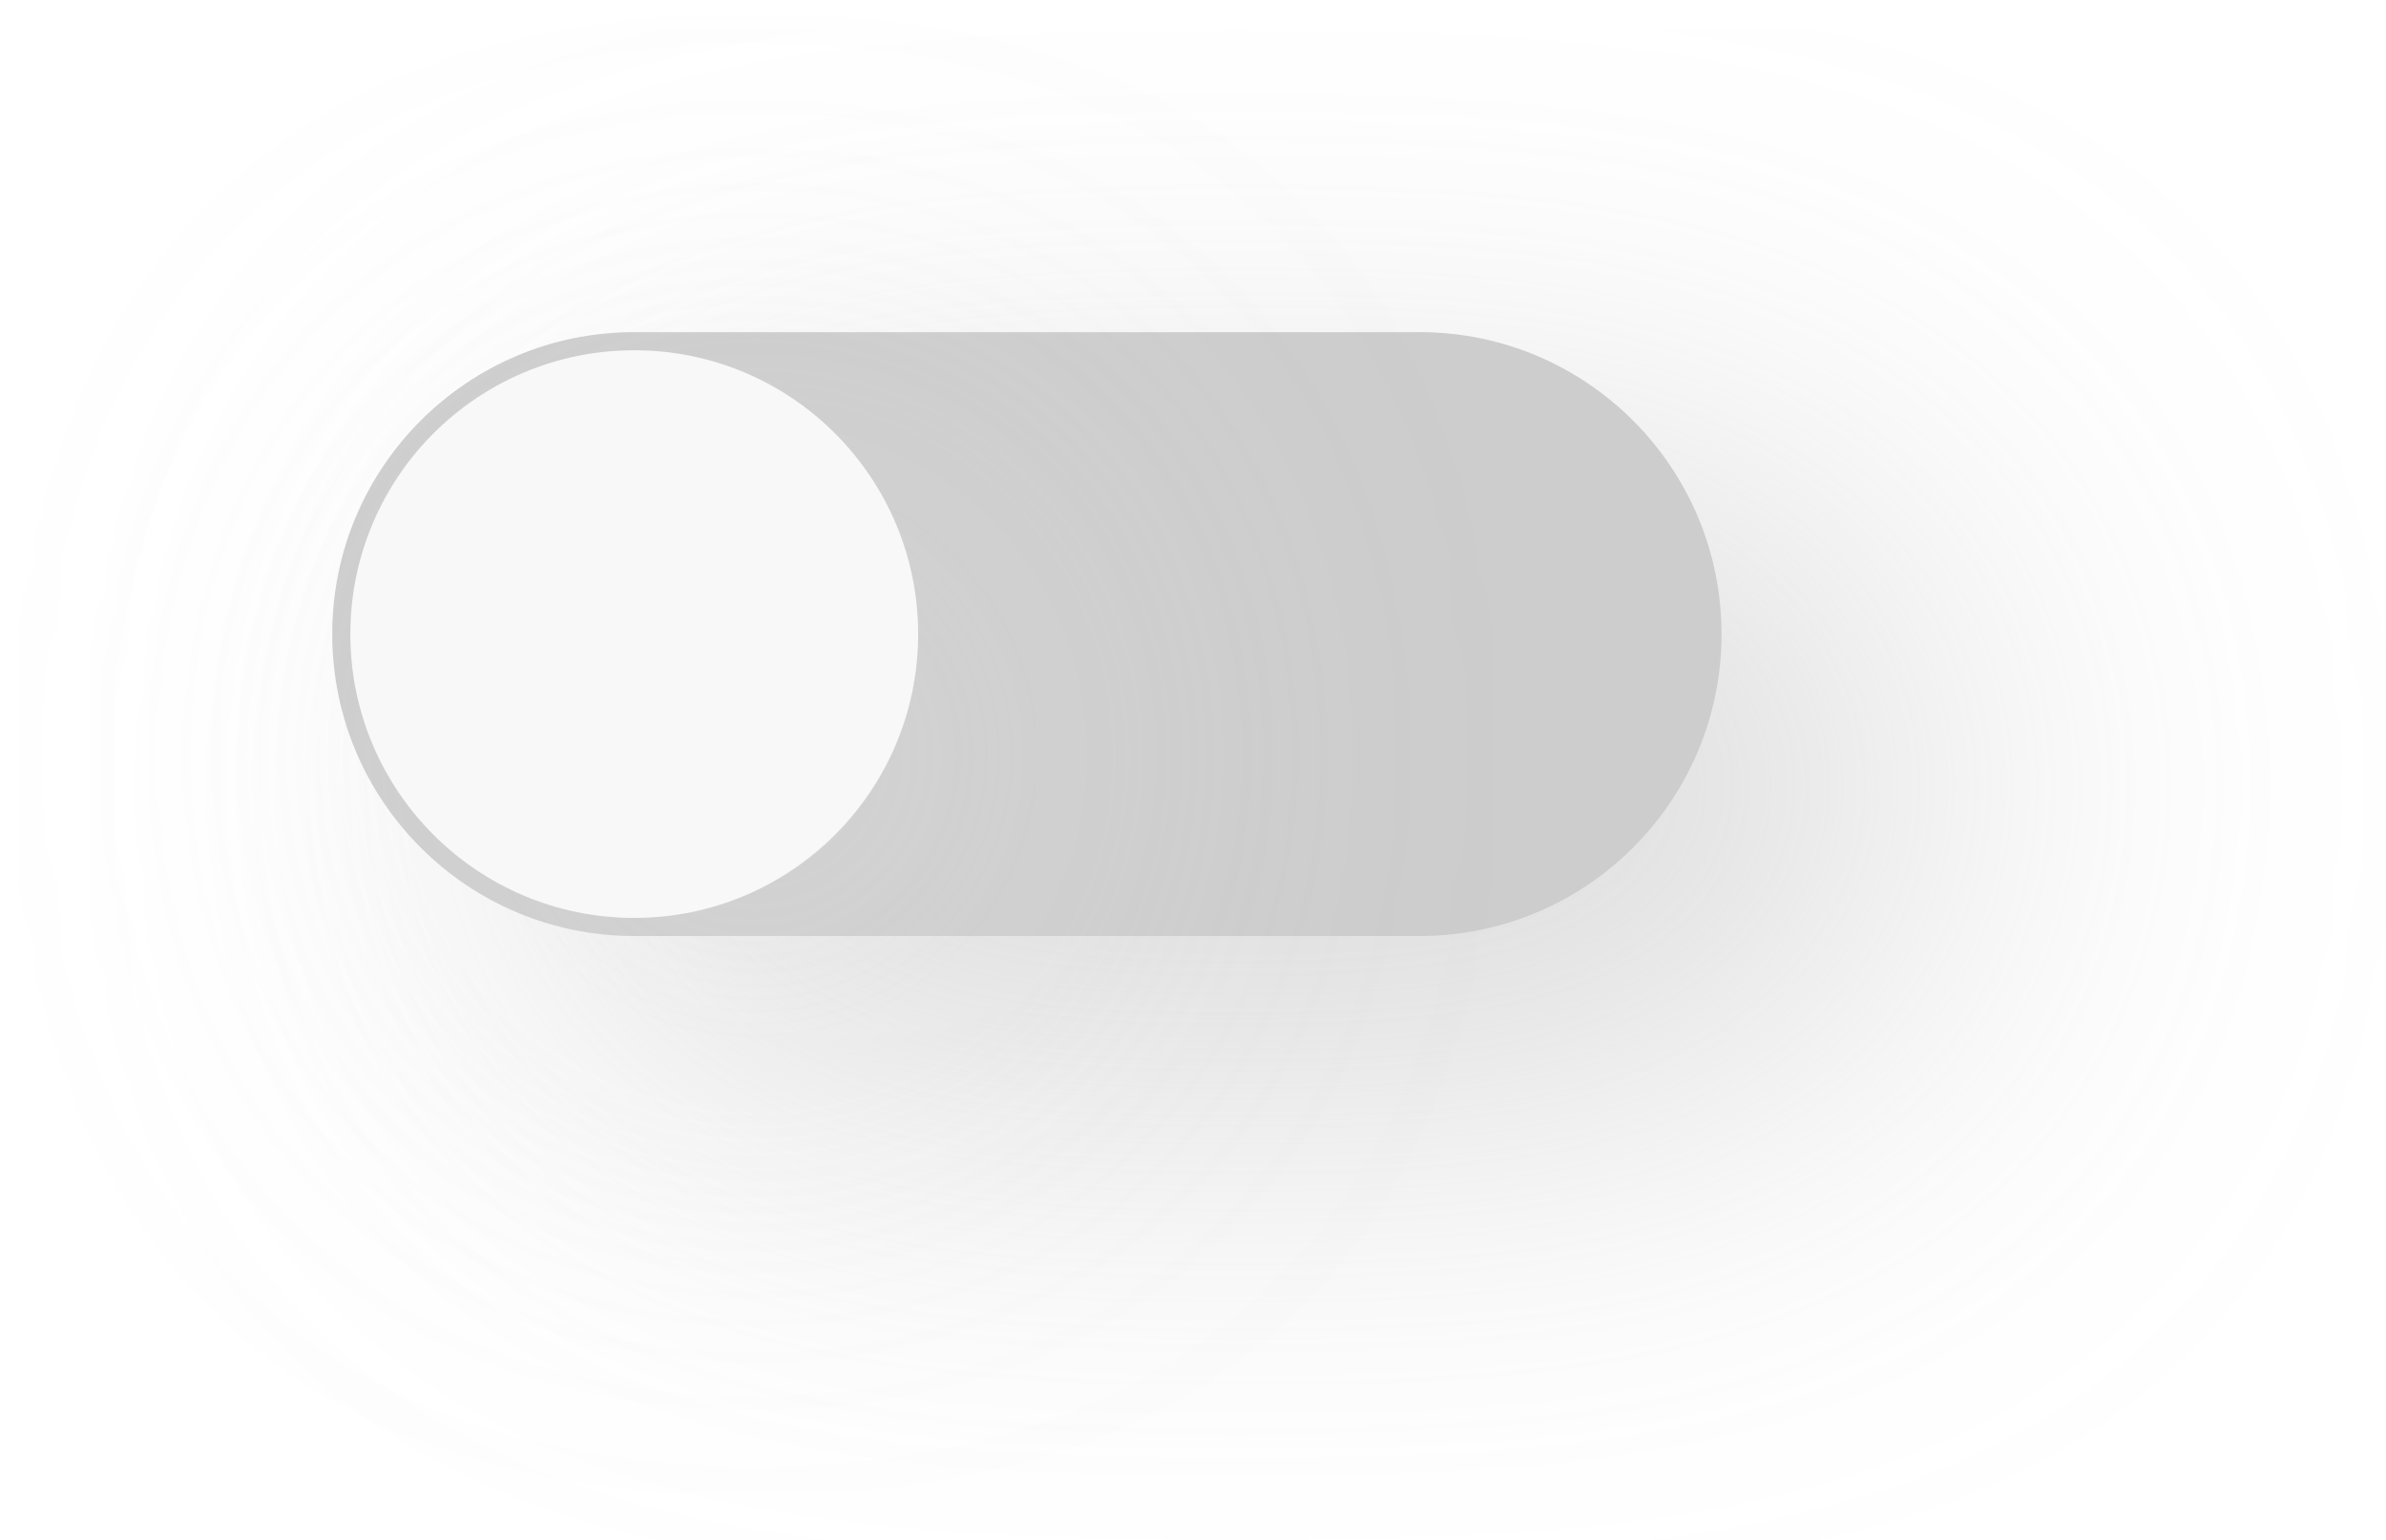
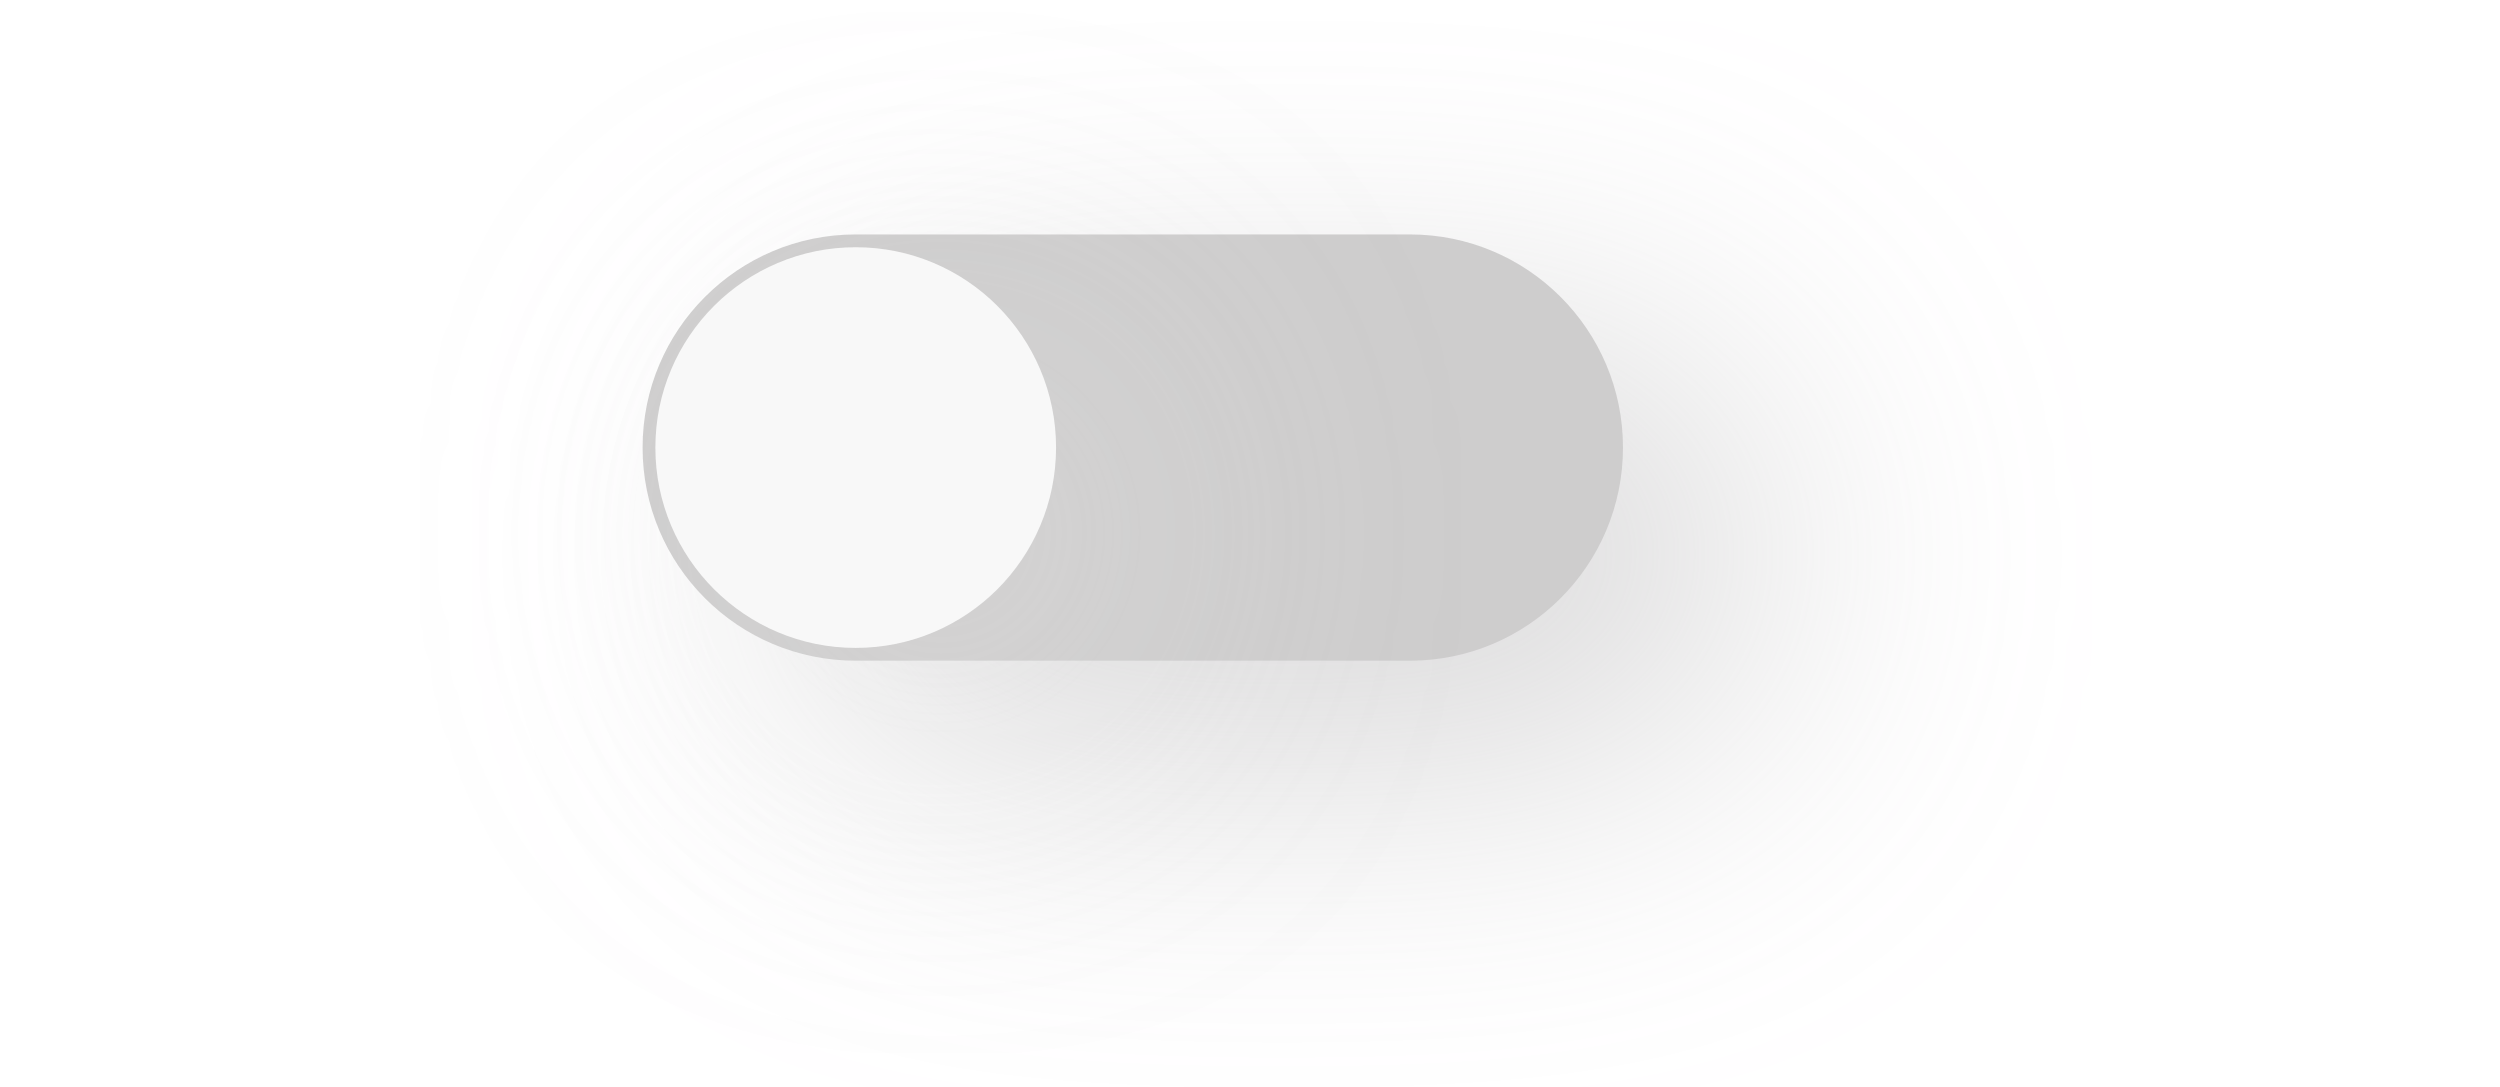
- <svg xmlns="http://www.w3.org/2000/svg" width="79" height="51" viewBox="0 0 79 51" fill="none">
+ <svg xmlns="http://www.w3.org/2000/svg" width="46" height="20" viewBox="0 0 79 51" fill="none">
  <g id="switch">
    <g id="Rectangle 1" filter="url(#filter0_d_257_235)">
      <rect x="11" y="11" width="46" height="20" rx="10" fill="#CECDCD" />
    </g>
    <g id="Ellipse 1" filter="url(#filter1_d_257_235)">
      <circle cx="21" cy="21" r="9.4" fill="#F8F8F8" />
    </g>
  </g>
  <defs>
    <filter id="filter0_d_257_235" x="3" y="1" width="76" height="50" filterUnits="userSpaceOnUse" color-interpolation-filters="sRGB">
      <feFlood flood-opacity="0" result="BackgroundImageFix" />
      <feColorMatrix in="SourceAlpha" type="matrix" values="0 0 0 0 0 0 0 0 0 0 0 0 0 0 0 0 0 0 127 0" result="hardAlpha" />
      <feOffset dx="7" dy="5" />
      <feGaussianBlur stdDeviation="7.5" />
      <feColorMatrix type="matrix" values="0 0 0 0 0.627 0 0 0 0 0.62 0 0 0 0 0.627 0 0 0 0.4 0" />
      <feBlend mode="normal" in2="BackgroundImageFix" result="effect1_dropShadow_257_235" />
      <feBlend mode="normal" in="SourceGraphic" in2="effect1_dropShadow_257_235" result="shape" />
    </filter>
    <filter id="filter1_d_257_235" x="0.6" y="0.6" width="48.8" height="48.8" filterUnits="userSpaceOnUse" color-interpolation-filters="sRGB">
      <feFlood flood-opacity="0" result="BackgroundImageFix" />
      <feColorMatrix in="SourceAlpha" type="matrix" values="0 0 0 0 0 0 0 0 0 0 0 0 0 0 0 0 0 0 127 0" result="hardAlpha" />
      <feOffset dx="4" dy="4" />
      <feGaussianBlur stdDeviation="7.5" />
      <feColorMatrix type="matrix" values="0 0 0 0 0.953 0 0 0 0 0.953 0 0 0 0 0.953 0 0 0 0.25 0" />
      <feBlend mode="normal" in2="BackgroundImageFix" result="effect1_dropShadow_257_235" />
      <feBlend mode="normal" in="SourceGraphic" in2="effect1_dropShadow_257_235" result="shape" />
    </filter>
  </defs>
</svg>
